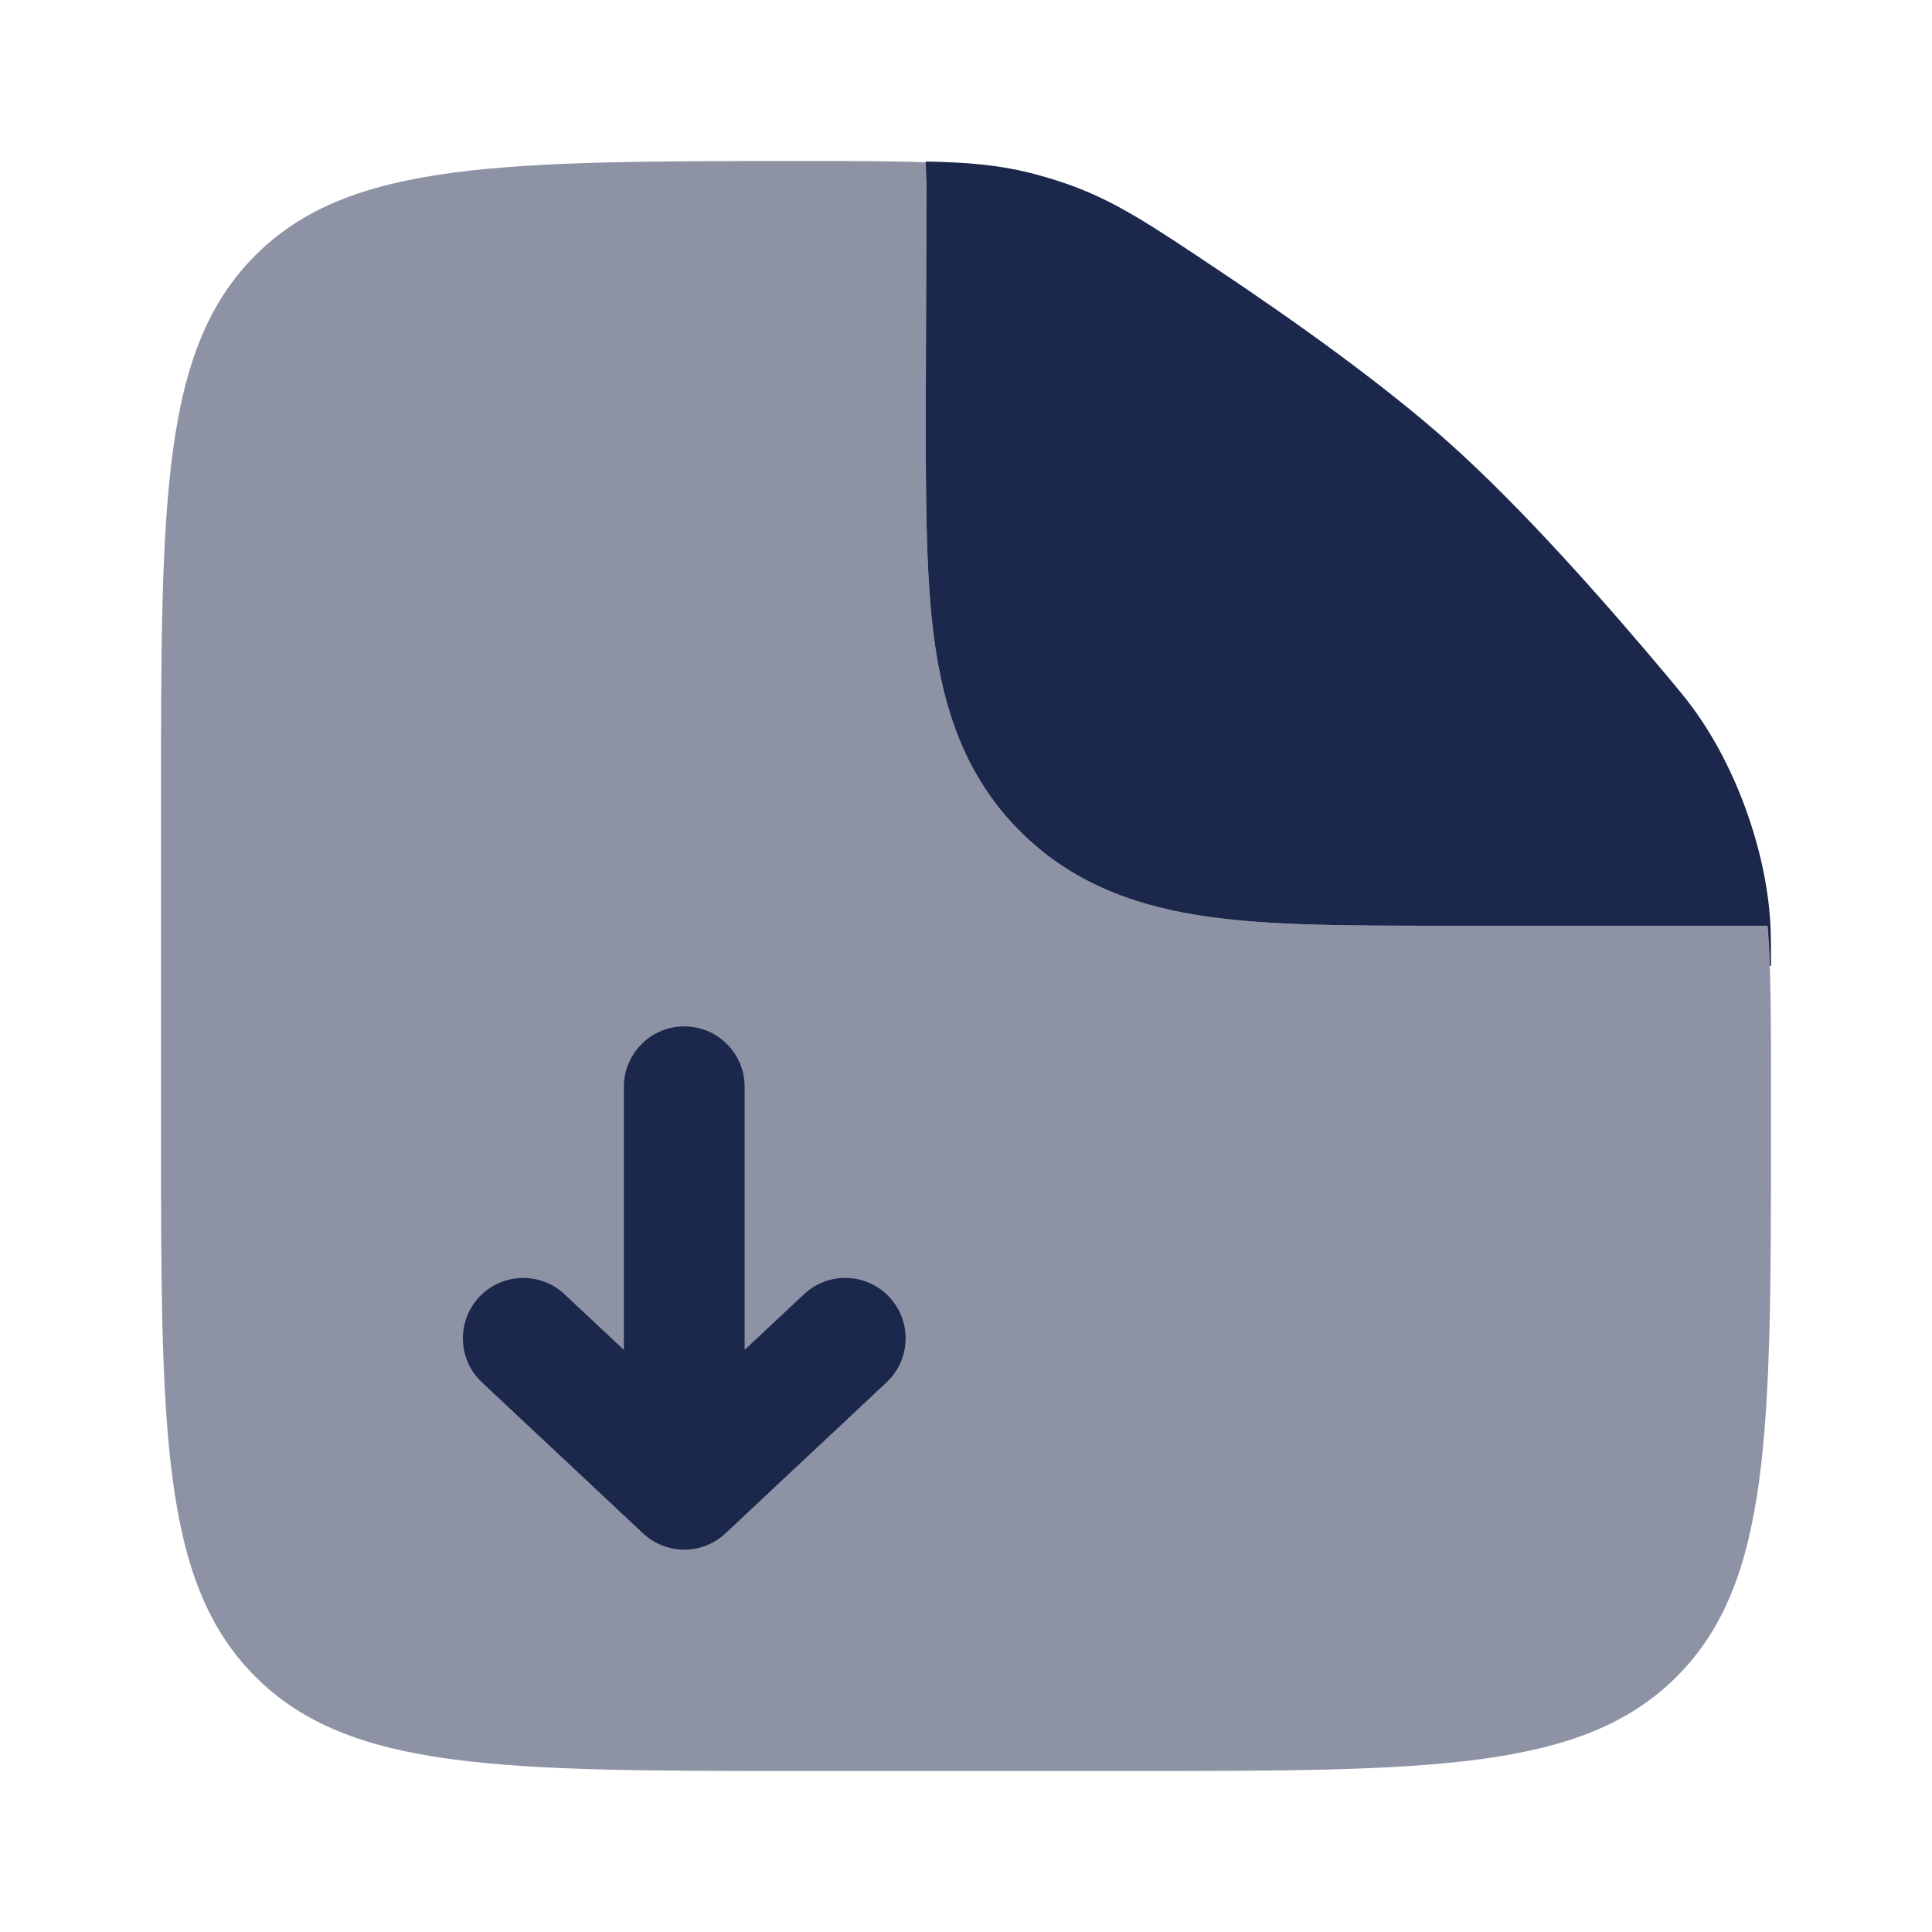
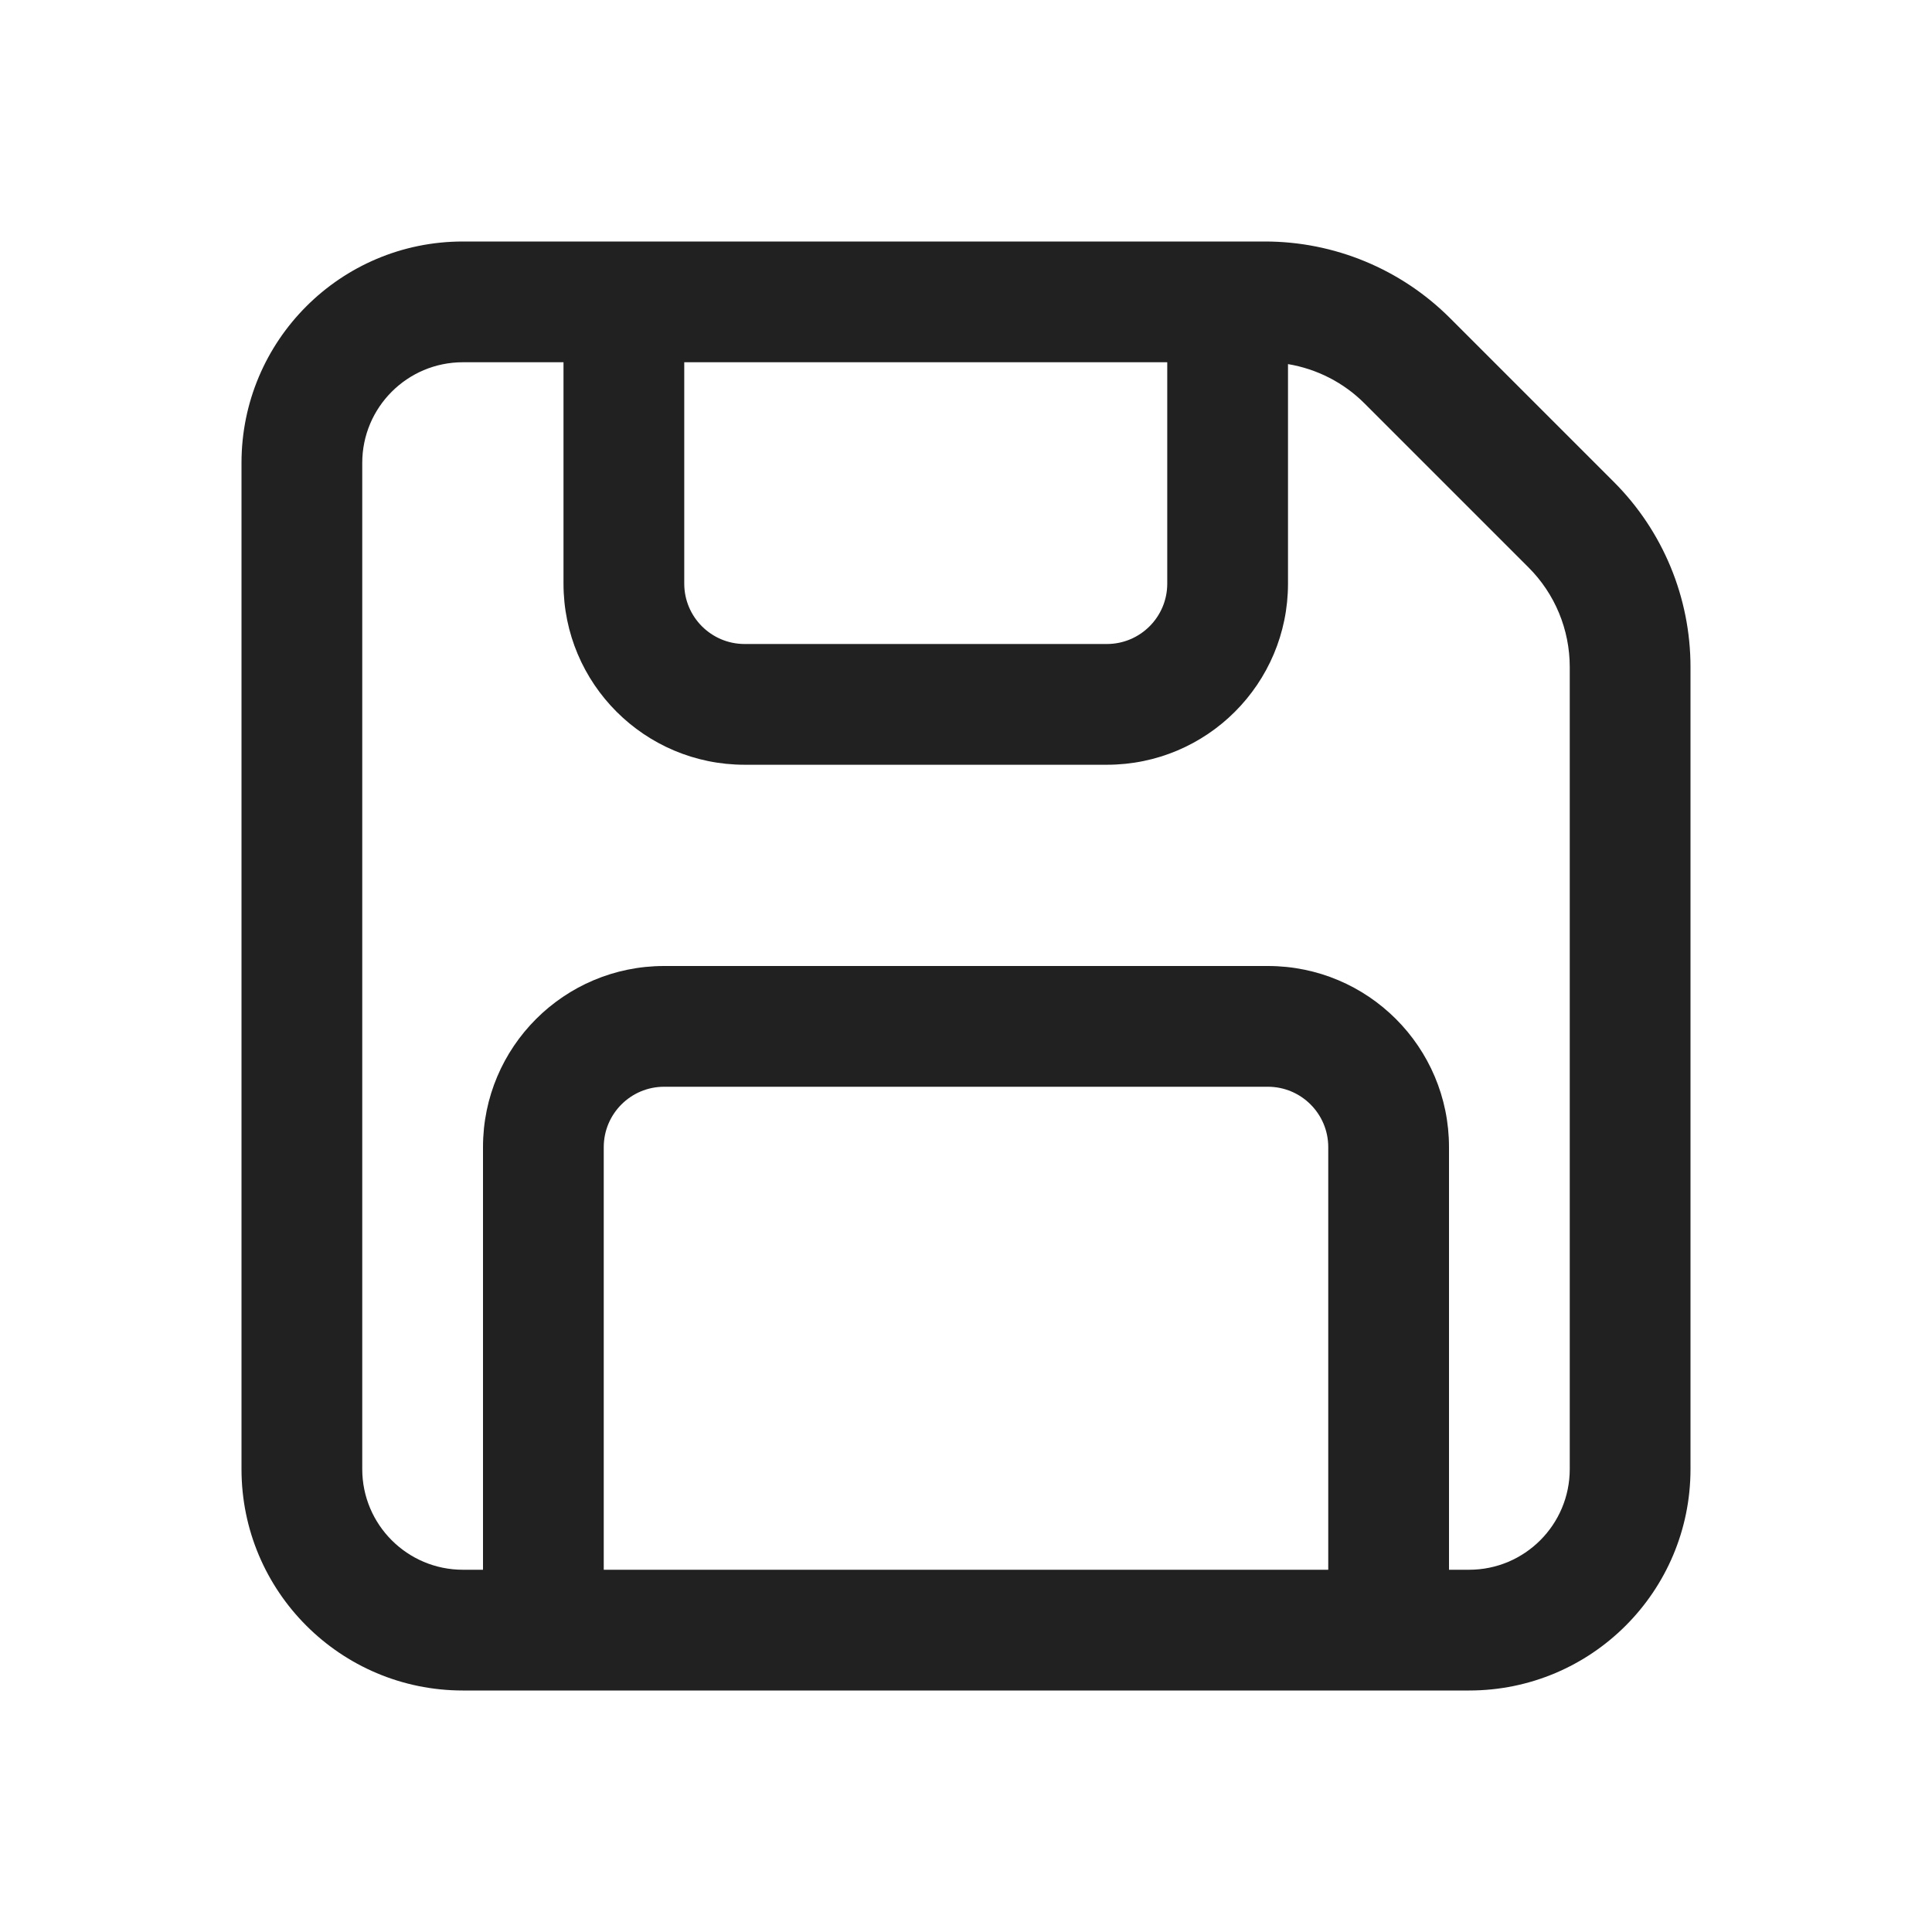
<svg xmlns="http://www.w3.org/2000/svg" width="800px" height="800px" viewBox="0 0 24 24" fill="none">
-   <path opacity="0.5" fill-rule="evenodd" clip-rule="evenodd" d="M10 22H14C17.771 22 19.657 22 20.828 20.828C22 19.657 22 17.771 22 14V13.563C22 12.69 22 12.034 21.957 11.5H18L17.905 11.5C16.808 11.5 15.838 11.5 15.057 11.395C14.21 11.281 13.363 11.02 12.672 10.329C11.98 9.637 11.719 8.79 11.605 7.943C11.5 7.162 11.5 6.192 11.5 5.095L11.509 2.261C11.509 2.178 11.517 2.097 11.53 2.017C11.121 2 10.636 2 10.03 2C6.239 2 4.343 2 3.172 3.172C2 4.343 2 6.229 2 10V14C2 17.771 2 19.657 3.172 20.828C4.343 22 6.229 22 10 22Z" fill="#1C274C" />
-   <path d="M9.013 19.047C8.724 19.318 8.276 19.318 7.987 19.047L5.987 17.172C5.685 16.889 5.67 16.414 5.953 16.112C6.236 15.81 6.711 15.794 7.013 16.078L7.75 16.769V13.5C7.75 13.086 8.086 12.75 8.5 12.75C8.914 12.75 9.25 13.086 9.25 13.5L9.25 16.769L9.987 16.078C10.289 15.794 10.764 15.81 11.047 16.112C11.331 16.414 11.315 16.889 11.013 17.172L9.013 19.047Z" fill="#1C274C" />
-   <path d="M11.509 2.26L11.5 5.095C11.5 6.192 11.5 7.161 11.605 7.943C11.719 8.79 11.98 9.637 12.672 10.328C13.363 11.019 14.21 11.281 15.057 11.395C15.838 11.5 16.808 11.5 17.905 11.5L21.957 11.5C21.97 11.655 21.979 11.821 21.985 11.999H22C22 11.732 22 11.598 21.99 11.441C21.933 10.546 21.562 9.521 21.032 8.799C20.938 8.671 20.874 8.595 20.747 8.442C19.954 7.494 18.911 6.312 18 5.5C17.189 4.776 16.079 3.985 15.11 3.338C14.278 2.783 13.862 2.505 13.291 2.298C13.14 2.244 12.941 2.183 12.785 2.145C12.401 2.05 12.027 2.017 11.5 2.006L11.509 2.26Z" fill="#1C274C" />
+   <path d="M3 5.75C3 4.231 4.231 3 5.75 3H15.714C16.576 3 17.403 3.342 18.013 3.952L20.048 5.987C20.658 6.597 21 7.424 21 8.286V18.25C21 19.769 19.769 21 18.25 21H5.75C4.231 21 3 19.769 3 18.25V5.75ZM5.75 4.5C5.06 4.5 4.5 5.06 4.5 5.75V18.25C4.5 18.94 5.06 19.5 5.75 19.5H6V14.25C6 13.007 7.007 12 8.25 12H15.75C16.993 12 18 13.007 18 14.25V19.5H18.25C18.94 19.5 19.5 18.94 19.5 18.25V8.286C19.5 7.821 19.316 7.376 18.987 7.048L16.952 5.013C16.692 4.752 16.358 4.583 16 4.523V7.25C16 8.493 14.993 9.5 13.75 9.5H9.25C8.007 9.5 7 8.493 7 7.25V4.5H5.75ZM16.5 19.5V14.25C16.5 13.836 16.164 13.5 15.75 13.5H8.25C7.836 13.5 7.5 13.836 7.5 14.25V19.5H16.5ZM8.5 4.5V7.25C8.5 7.664 8.836 8 9.25 8H13.75C14.164 8 14.5 7.664 14.5 7.25V4.5H8.5Z" fill="#212121" />
</svg>
